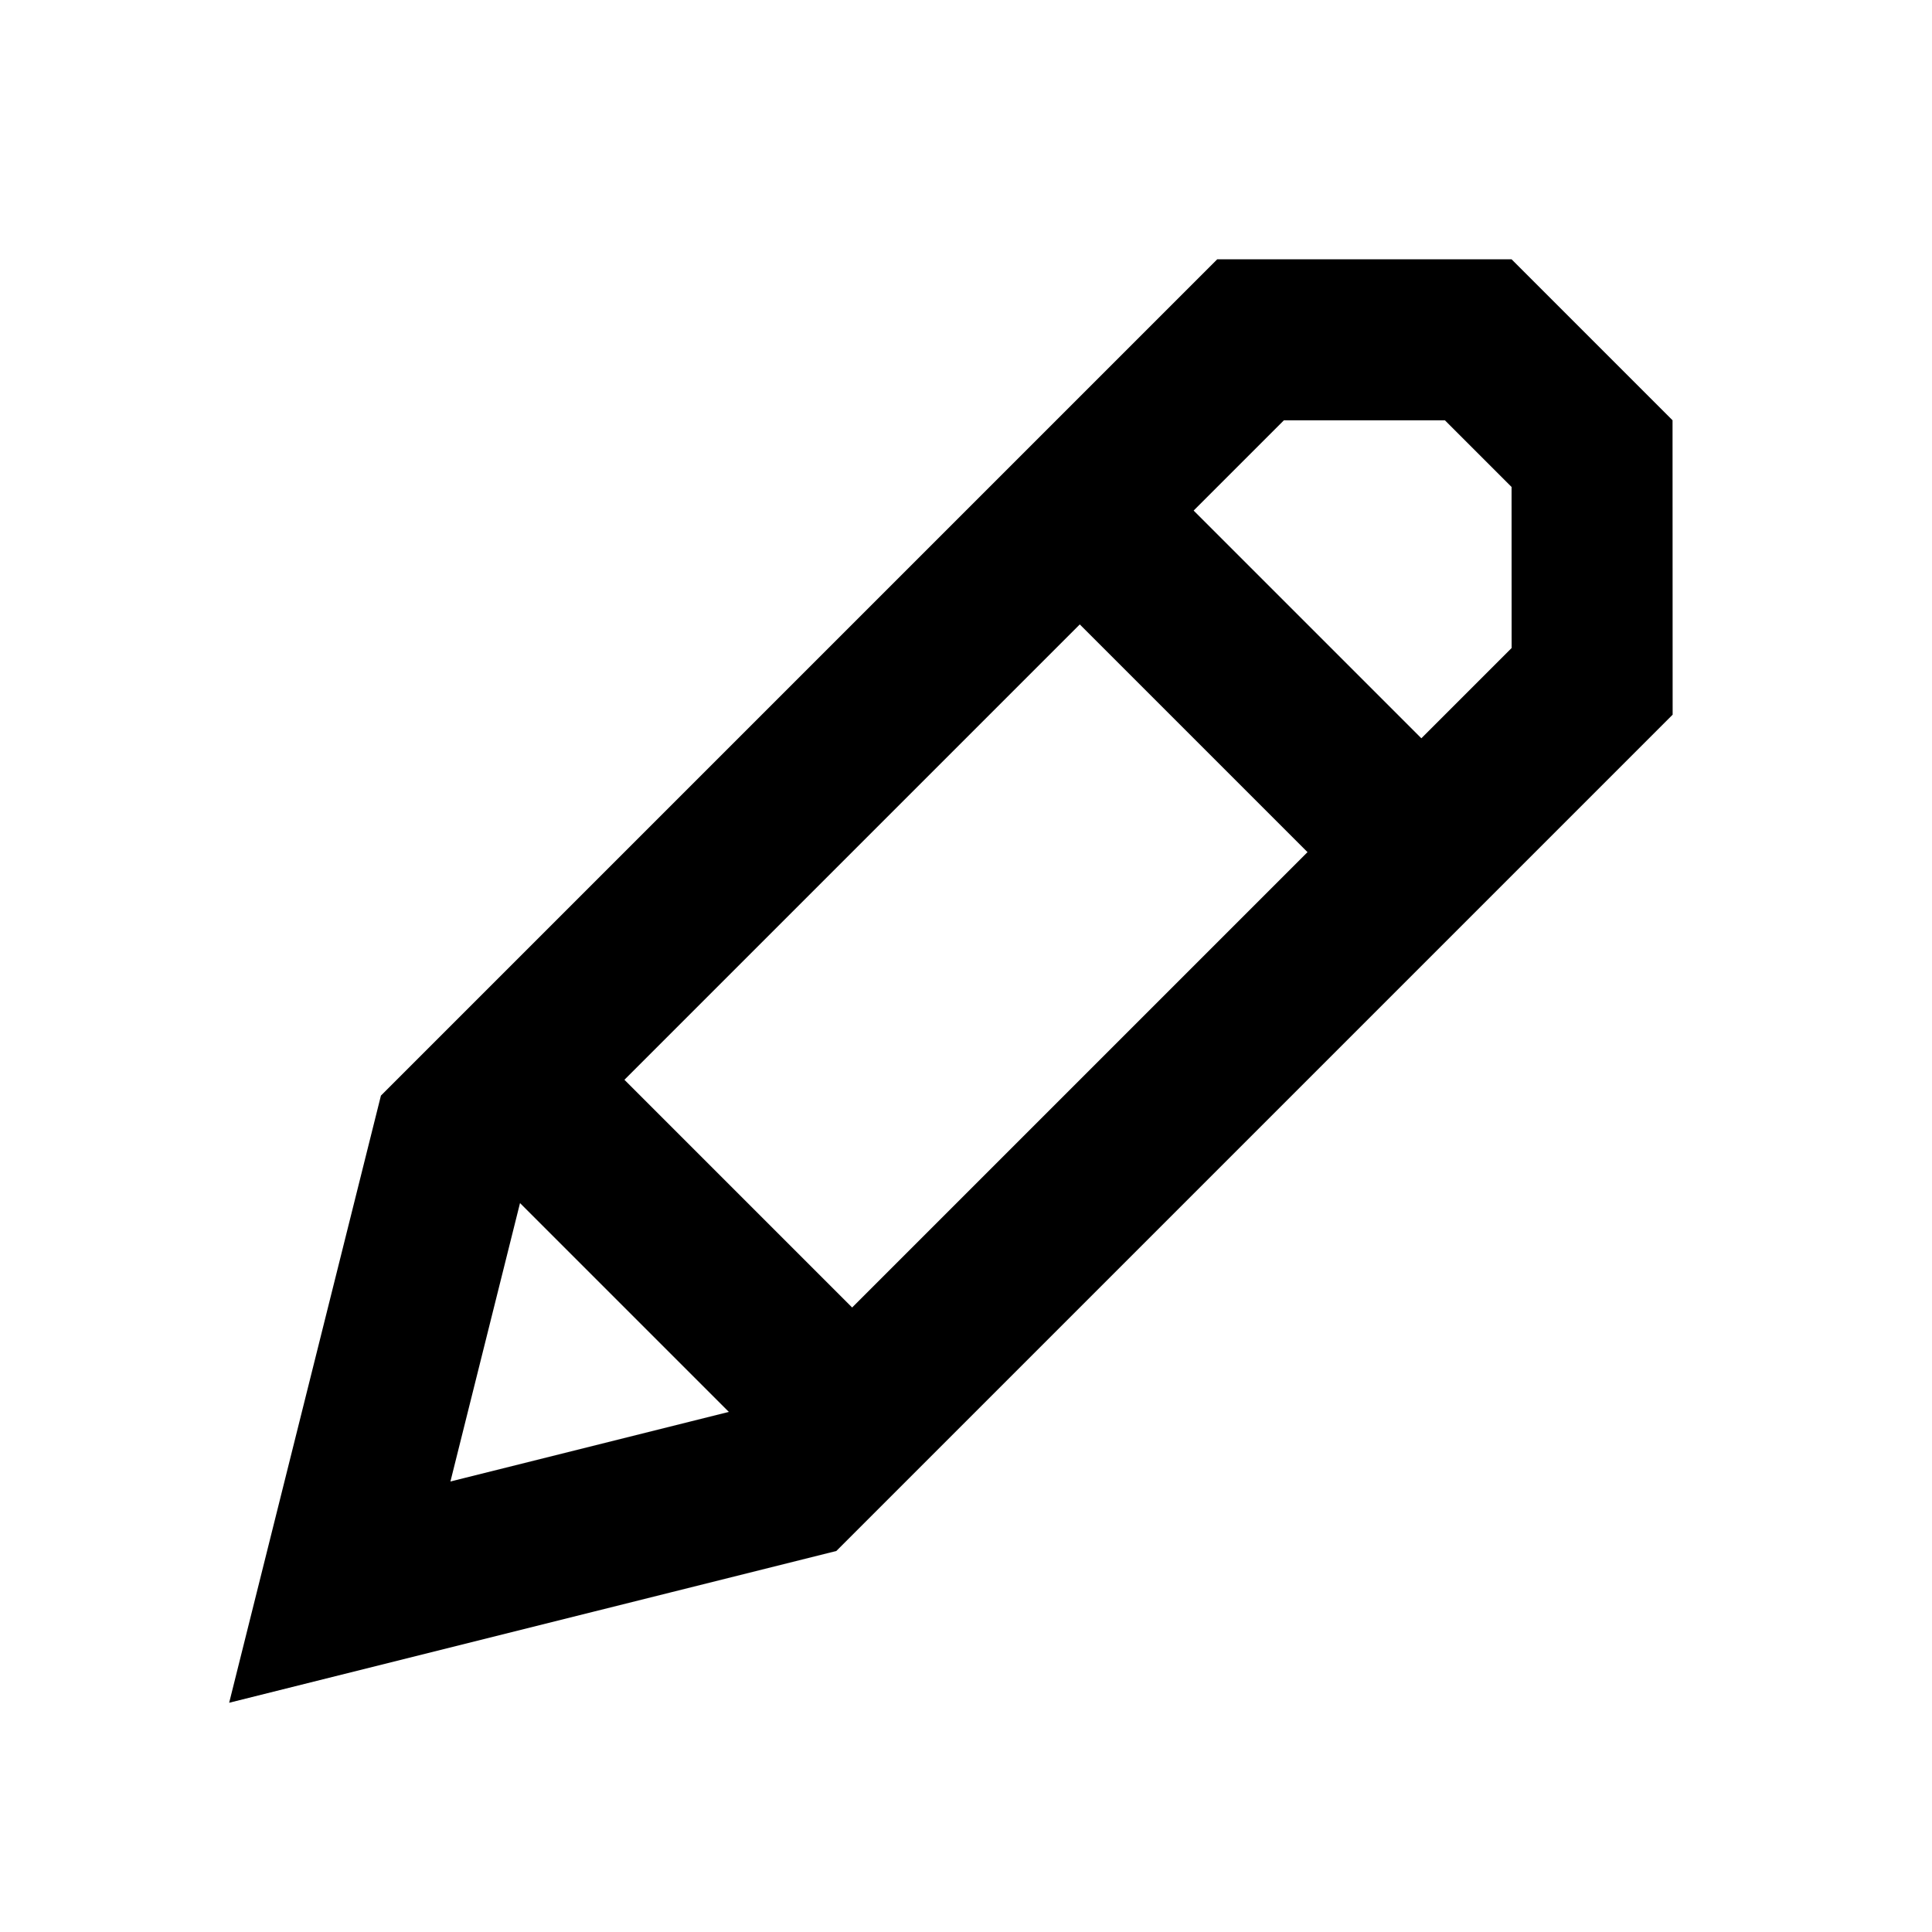
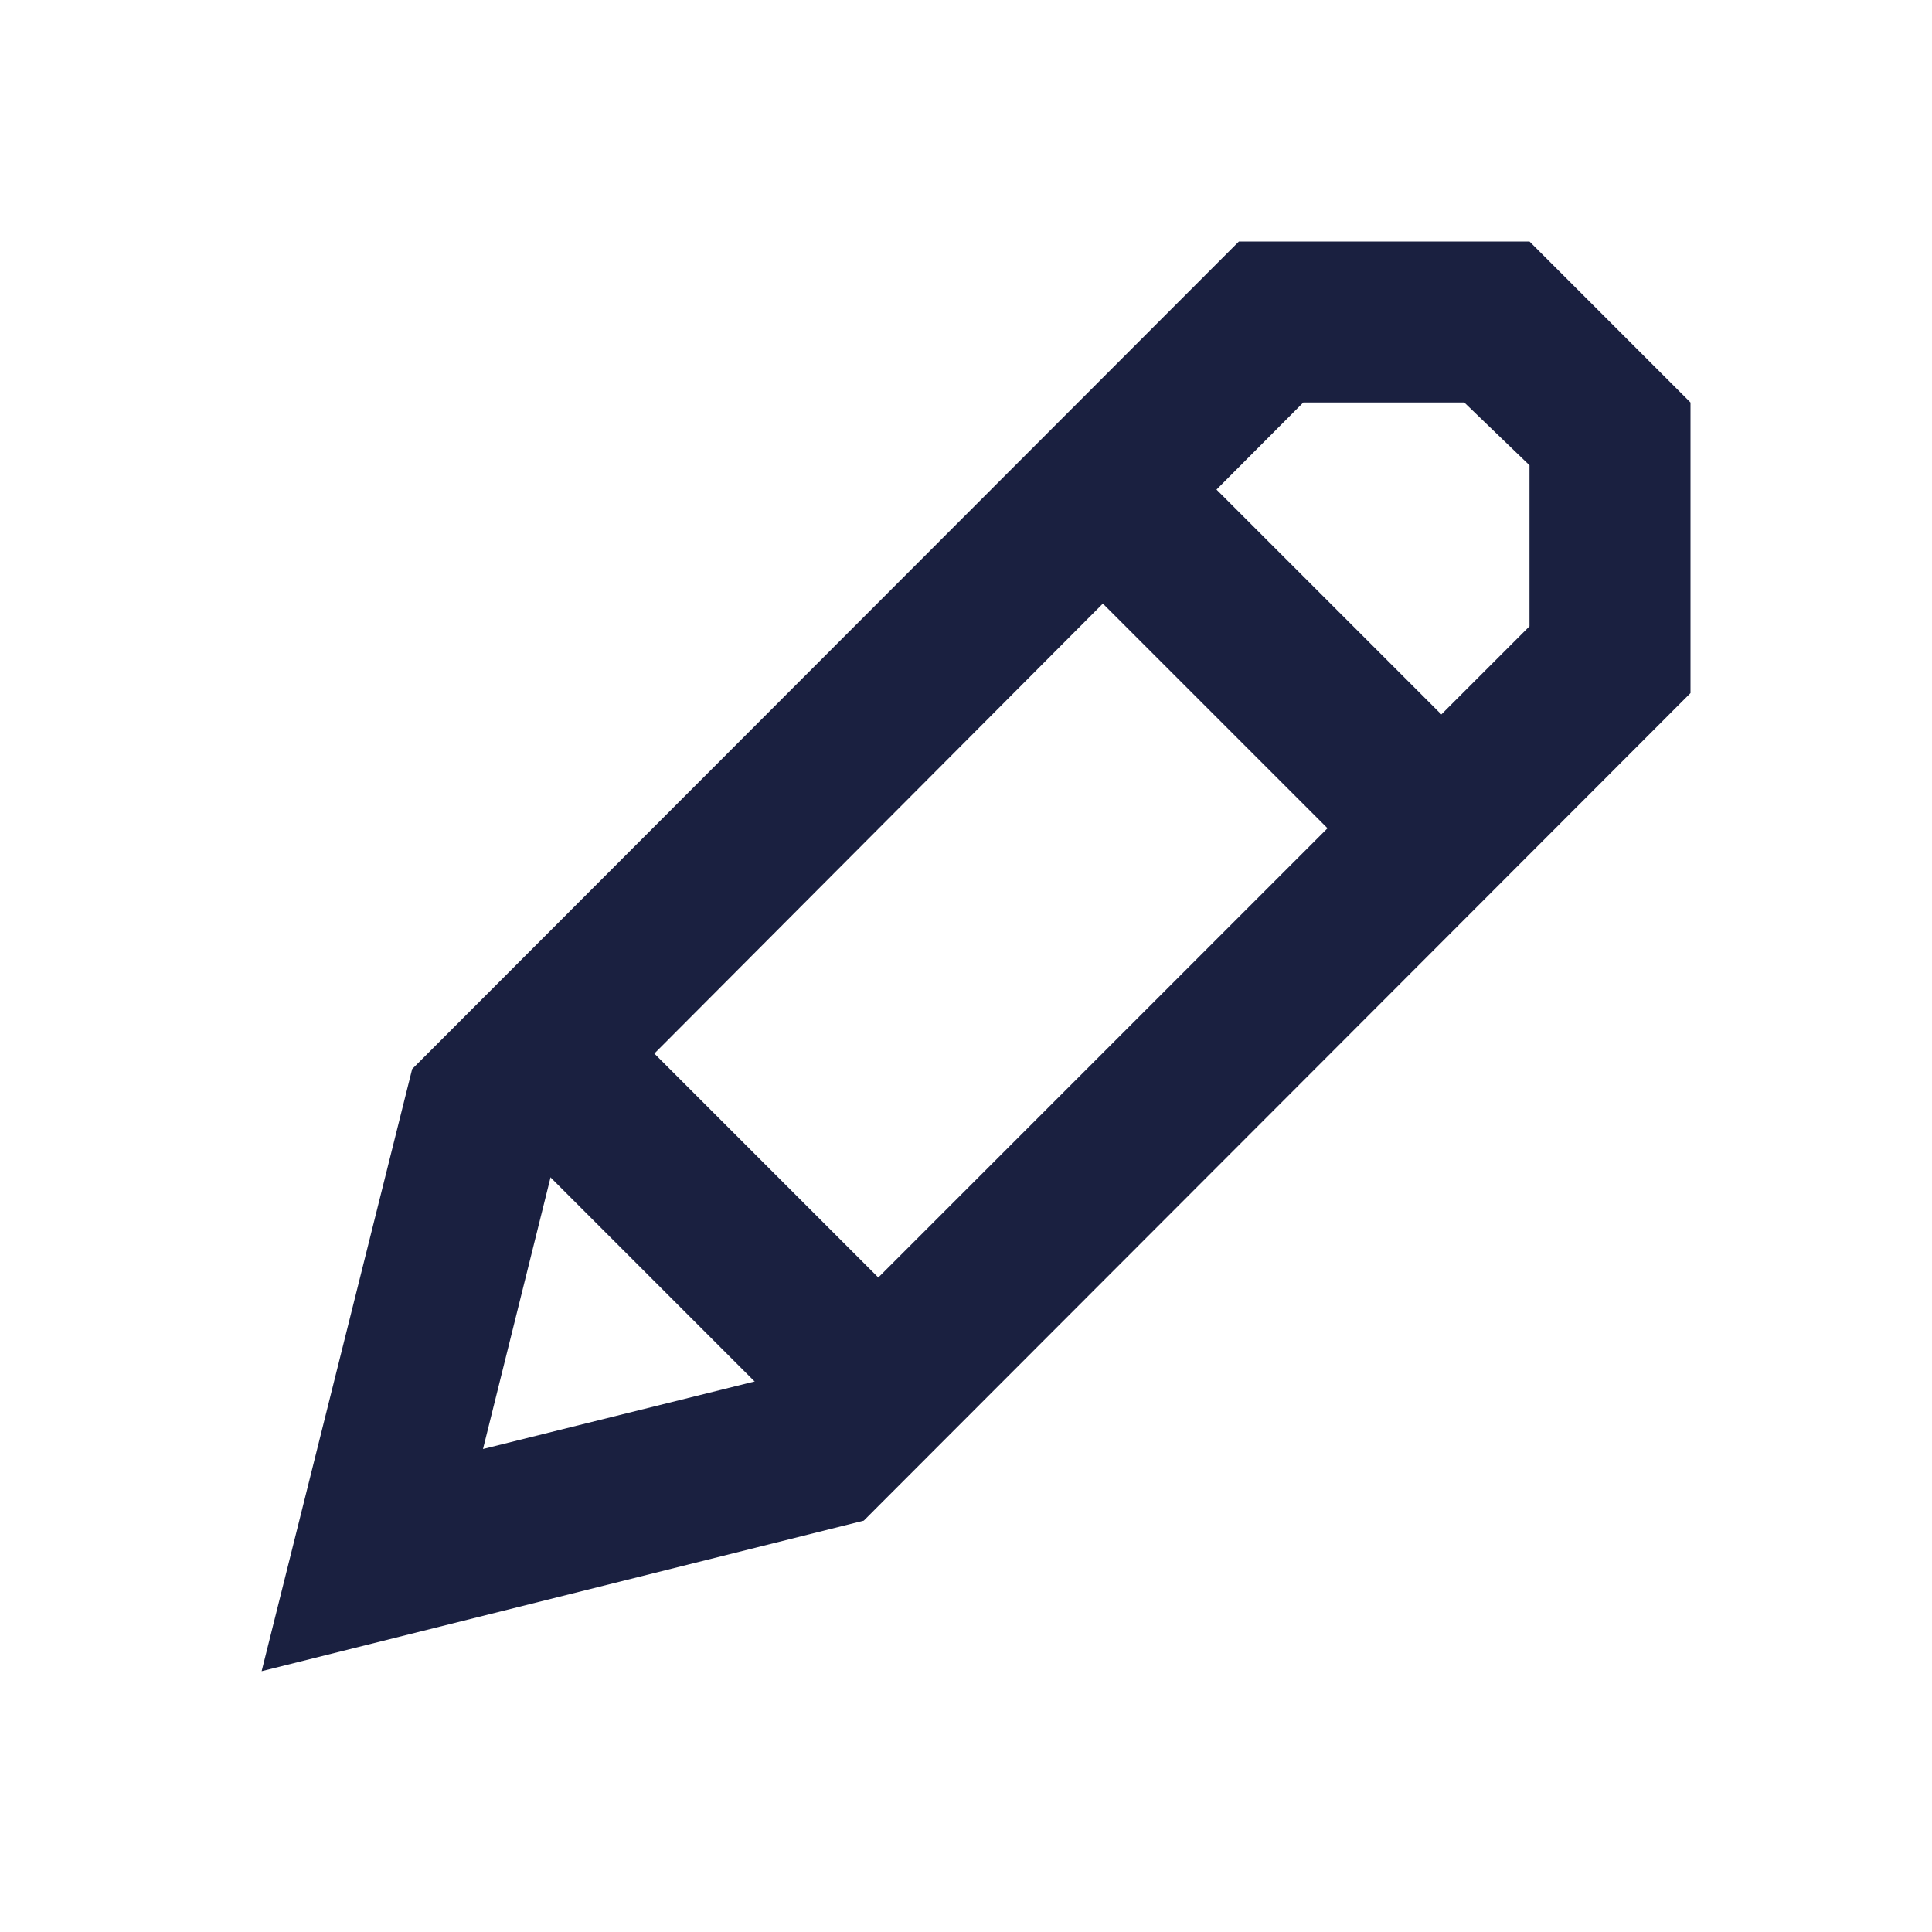
- <svg xmlns="http://www.w3.org/2000/svg" viewBox="0 0 24 24">
-   <defs>
-     <style>
-             .a, .b {
-                 fill: none;
-             }
- 
-             .b {
-                 stroke: #000000;
-                 stroke-miterlimit: 10;
-                 stroke-width: 2px;
-             }
- 
-             .c {
-                 fill: transparent;
-             }
-         </style>
-   </defs>
-   <rect class="a" width="24" height="24" />
-   <g transform="translate(32 32)">
-     <path class="b c" d="M-12.222-23.536l-9.9,9.9-5.657,1.414,1.414-5.657,9.9-9.9h2.828l1.414,1.414Z" />
-     <line class="b" x1="4.243" y1="4.243" transform="translate(-18.586 -25.657)" />
-     <line class="b" x1="4.243" y1="4.243" transform="translate(-25.657 -18.586)" />
+ <svg xmlns="http://www.w3.org/2000/svg" id="edit" width="24" height="24" viewBox="0 0 24 24">
+   <g id="Layer_3" data-name="Layer 3">
+     <rect id="Rectangle_2874" data-name="Rectangle 2874" width="24" height="24" fill="none" />
+   </g>
+   <g id="Layer_2" data-name="Layer 2">
+     <path id="Path_897" data-name="Path 897" d="M3.25,20.76l1.87-7.48L15.39,3H19l2,2V8.61L10.73,18.89ZM6.92,14.3,6,18l3.7-.92L19,7.78v-2L18.19,5h-2Z" fill="#1a2040" />
+     <rect id="Rectangle_2875" data-name="Rectangle 2875" width="2" height="5.93" transform="matrix(0.707, -0.707, 0.707, 0.707, 13.003, 6.801)" fill="#1a2040" />
+     <rect id="Rectangle_2876" data-name="Rectangle 2876" width="2" height="5.93" transform="matrix(0.707, -0.707, 0.707, 0.707, 6.009, 13.796)" fill="#1a2040" />
  </g>
</svg>
